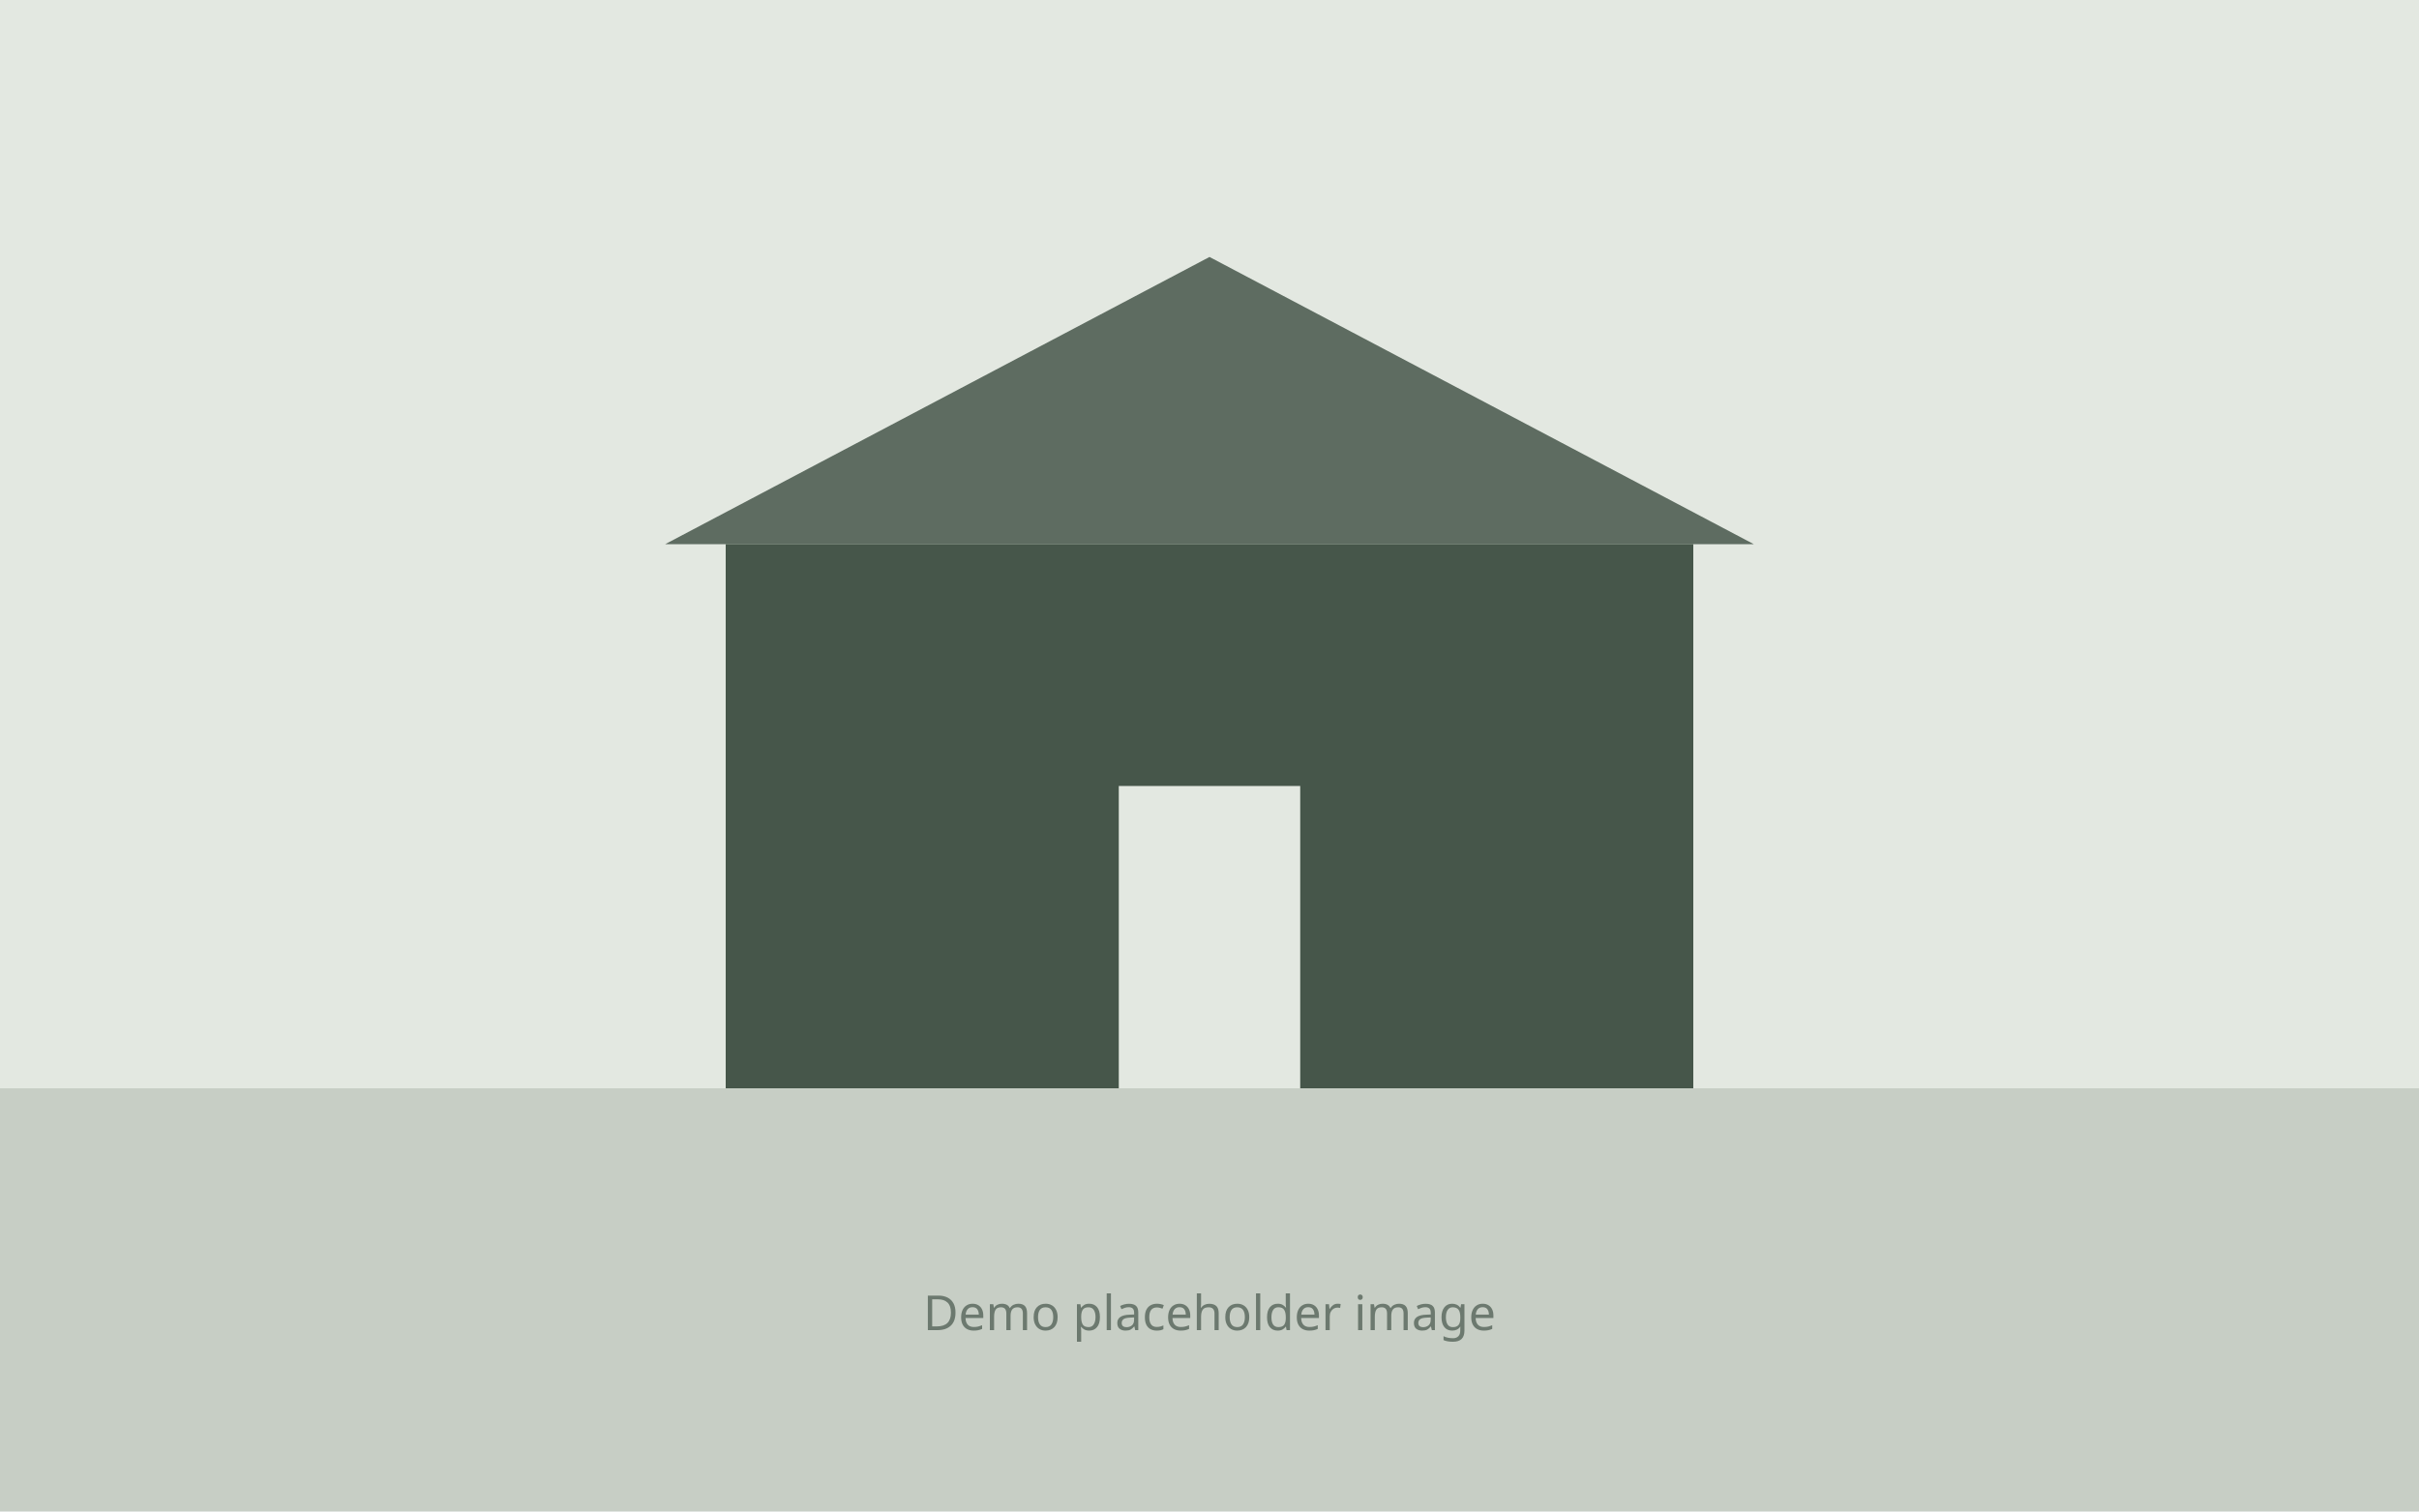
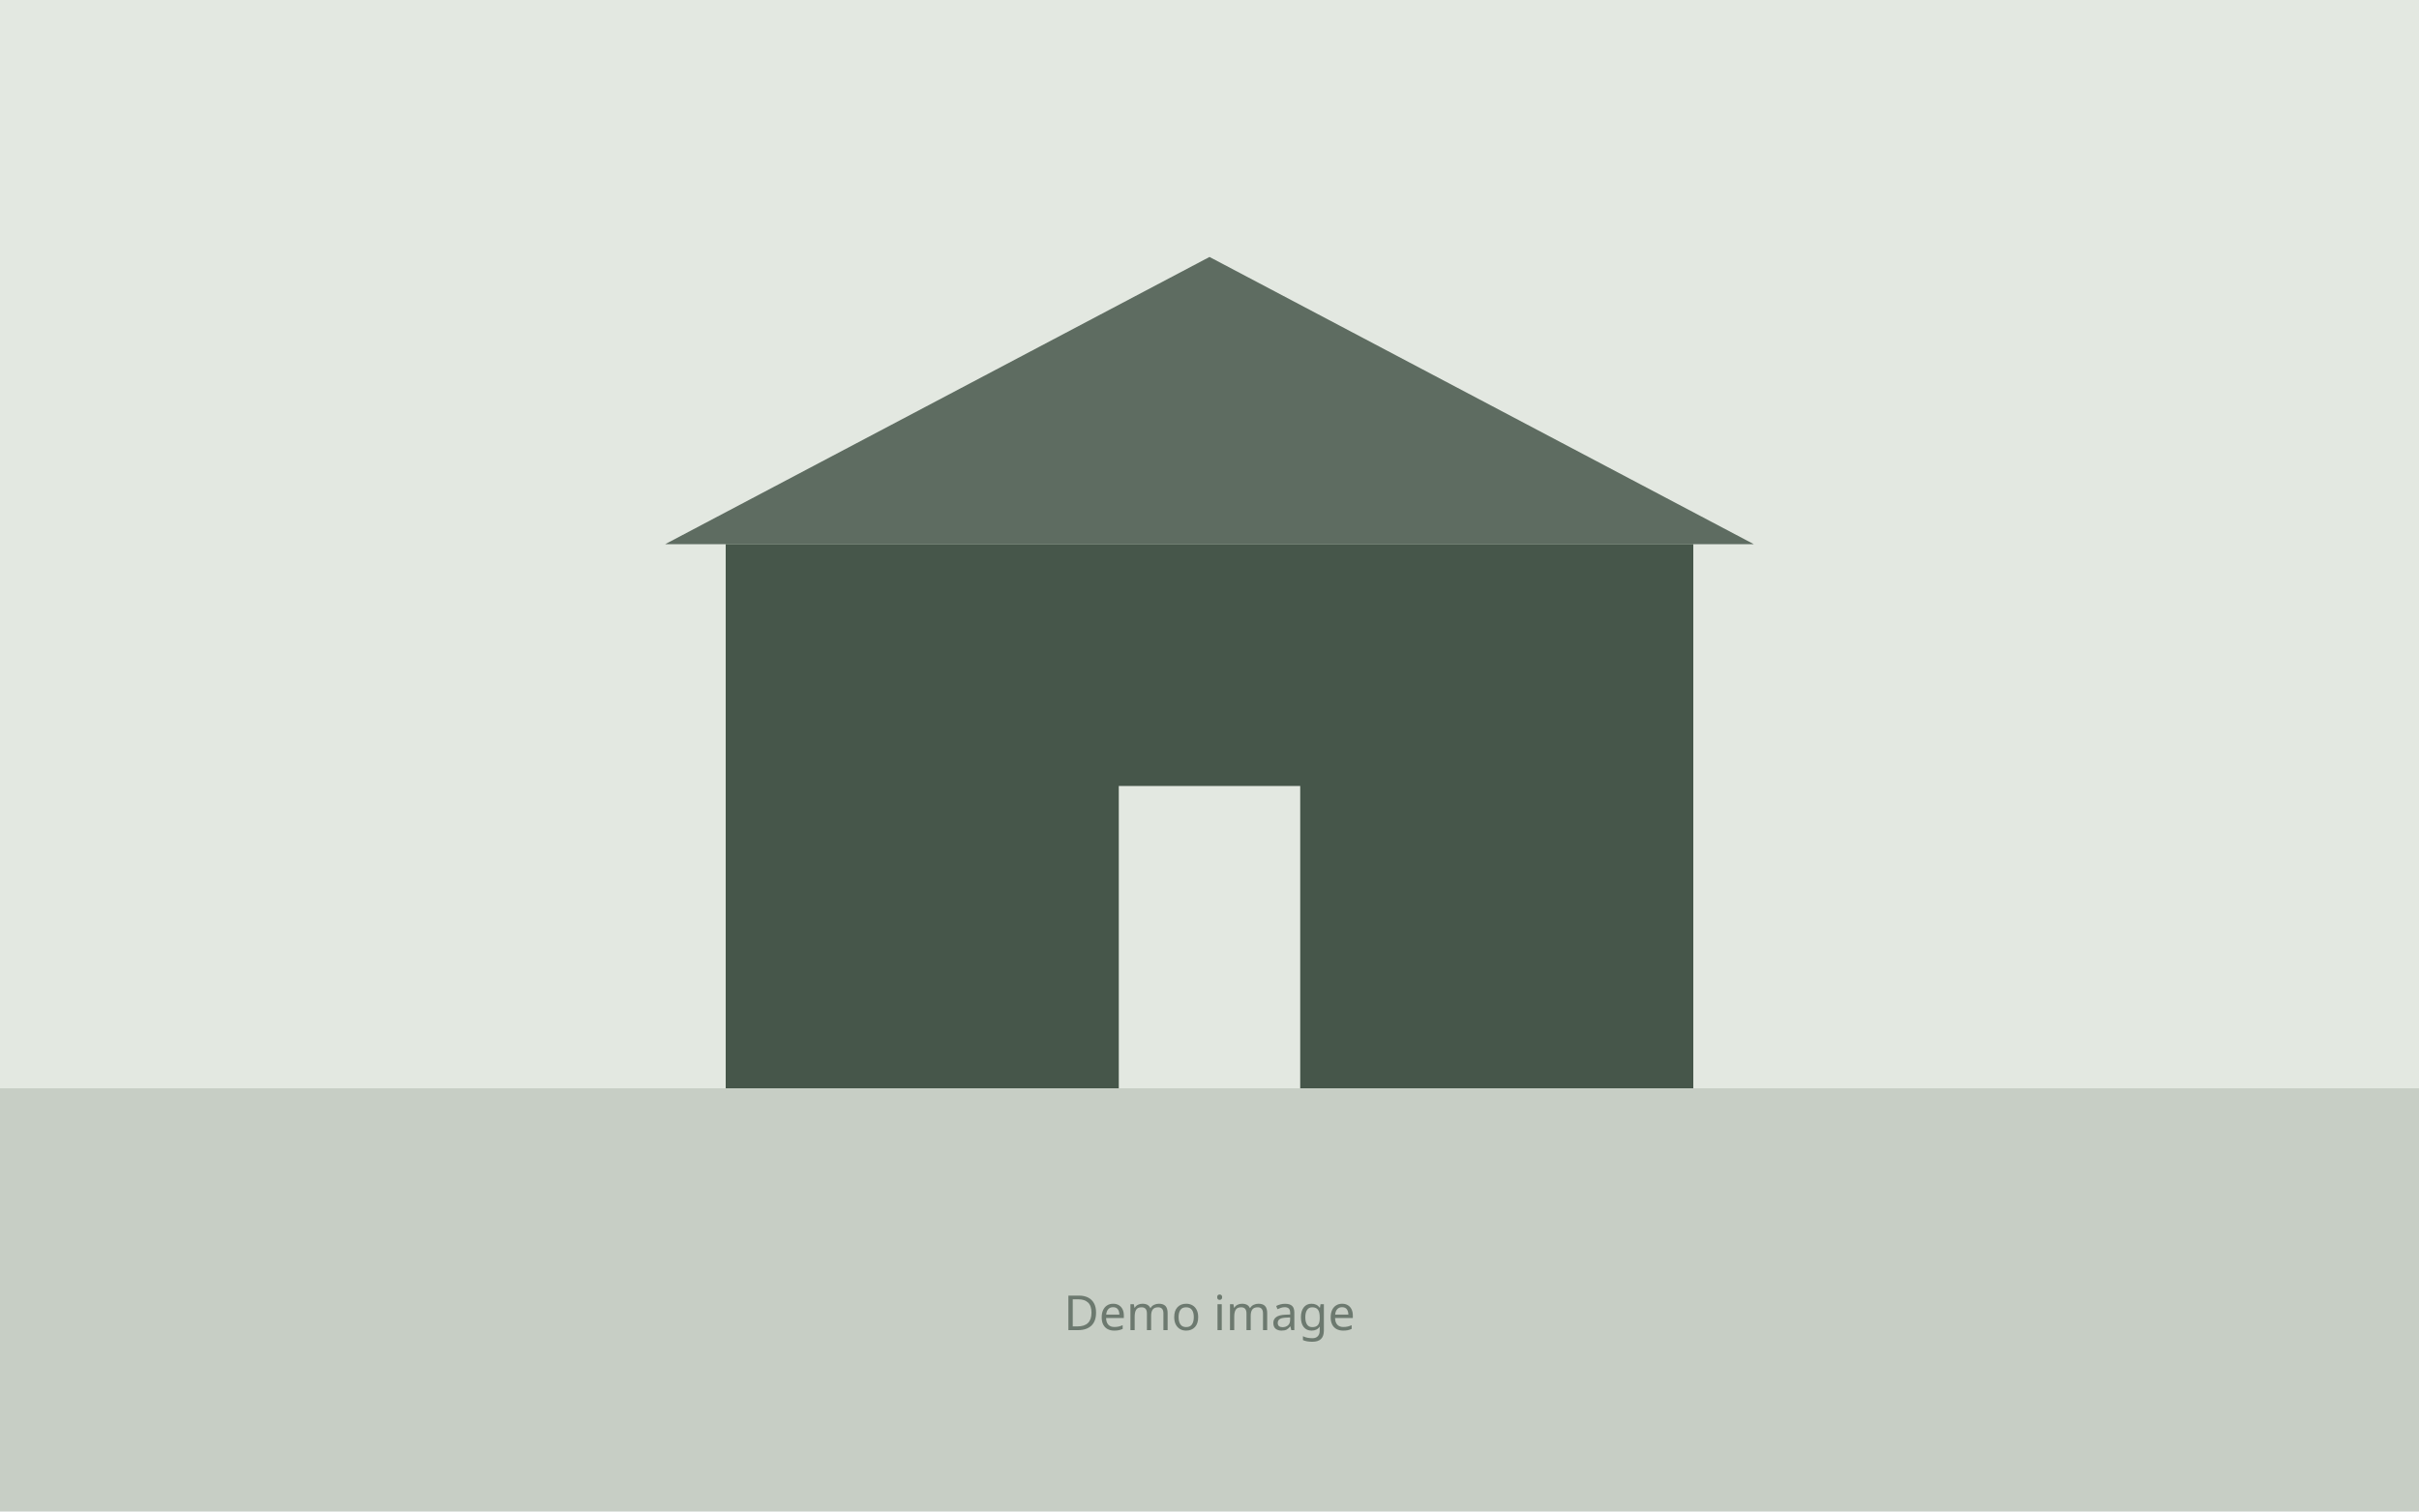
<svg xmlns="http://www.w3.org/2000/svg" viewBox="0 0 1600 1000">
  <rect width="1600" height="1000" fill="#e3e8e1" />
  <rect y="720" width="1600" height="280" fill="#46564a" opacity=".18" />
  <rect x="480" y="360" width="640" height="360" fill="#46564a" />
  <polygon points="440,360 800,170 1160,360" fill="#46564a" opacity=".85" />
  <rect x="740" y="520" width="120" height="200" fill="#e3e8e1" />
-   <text x="800" y="880" text-anchor="middle" font-family="sans-serif" font-size="32" fill="#46564a" opacity=".7">Demo placeholder image</text>
+   <text x="800" y="880" text-anchor="middle" font-family="sans-serif" font-size="32" fill="#46564a" opacity=".7">Demo image</text>
</svg>
